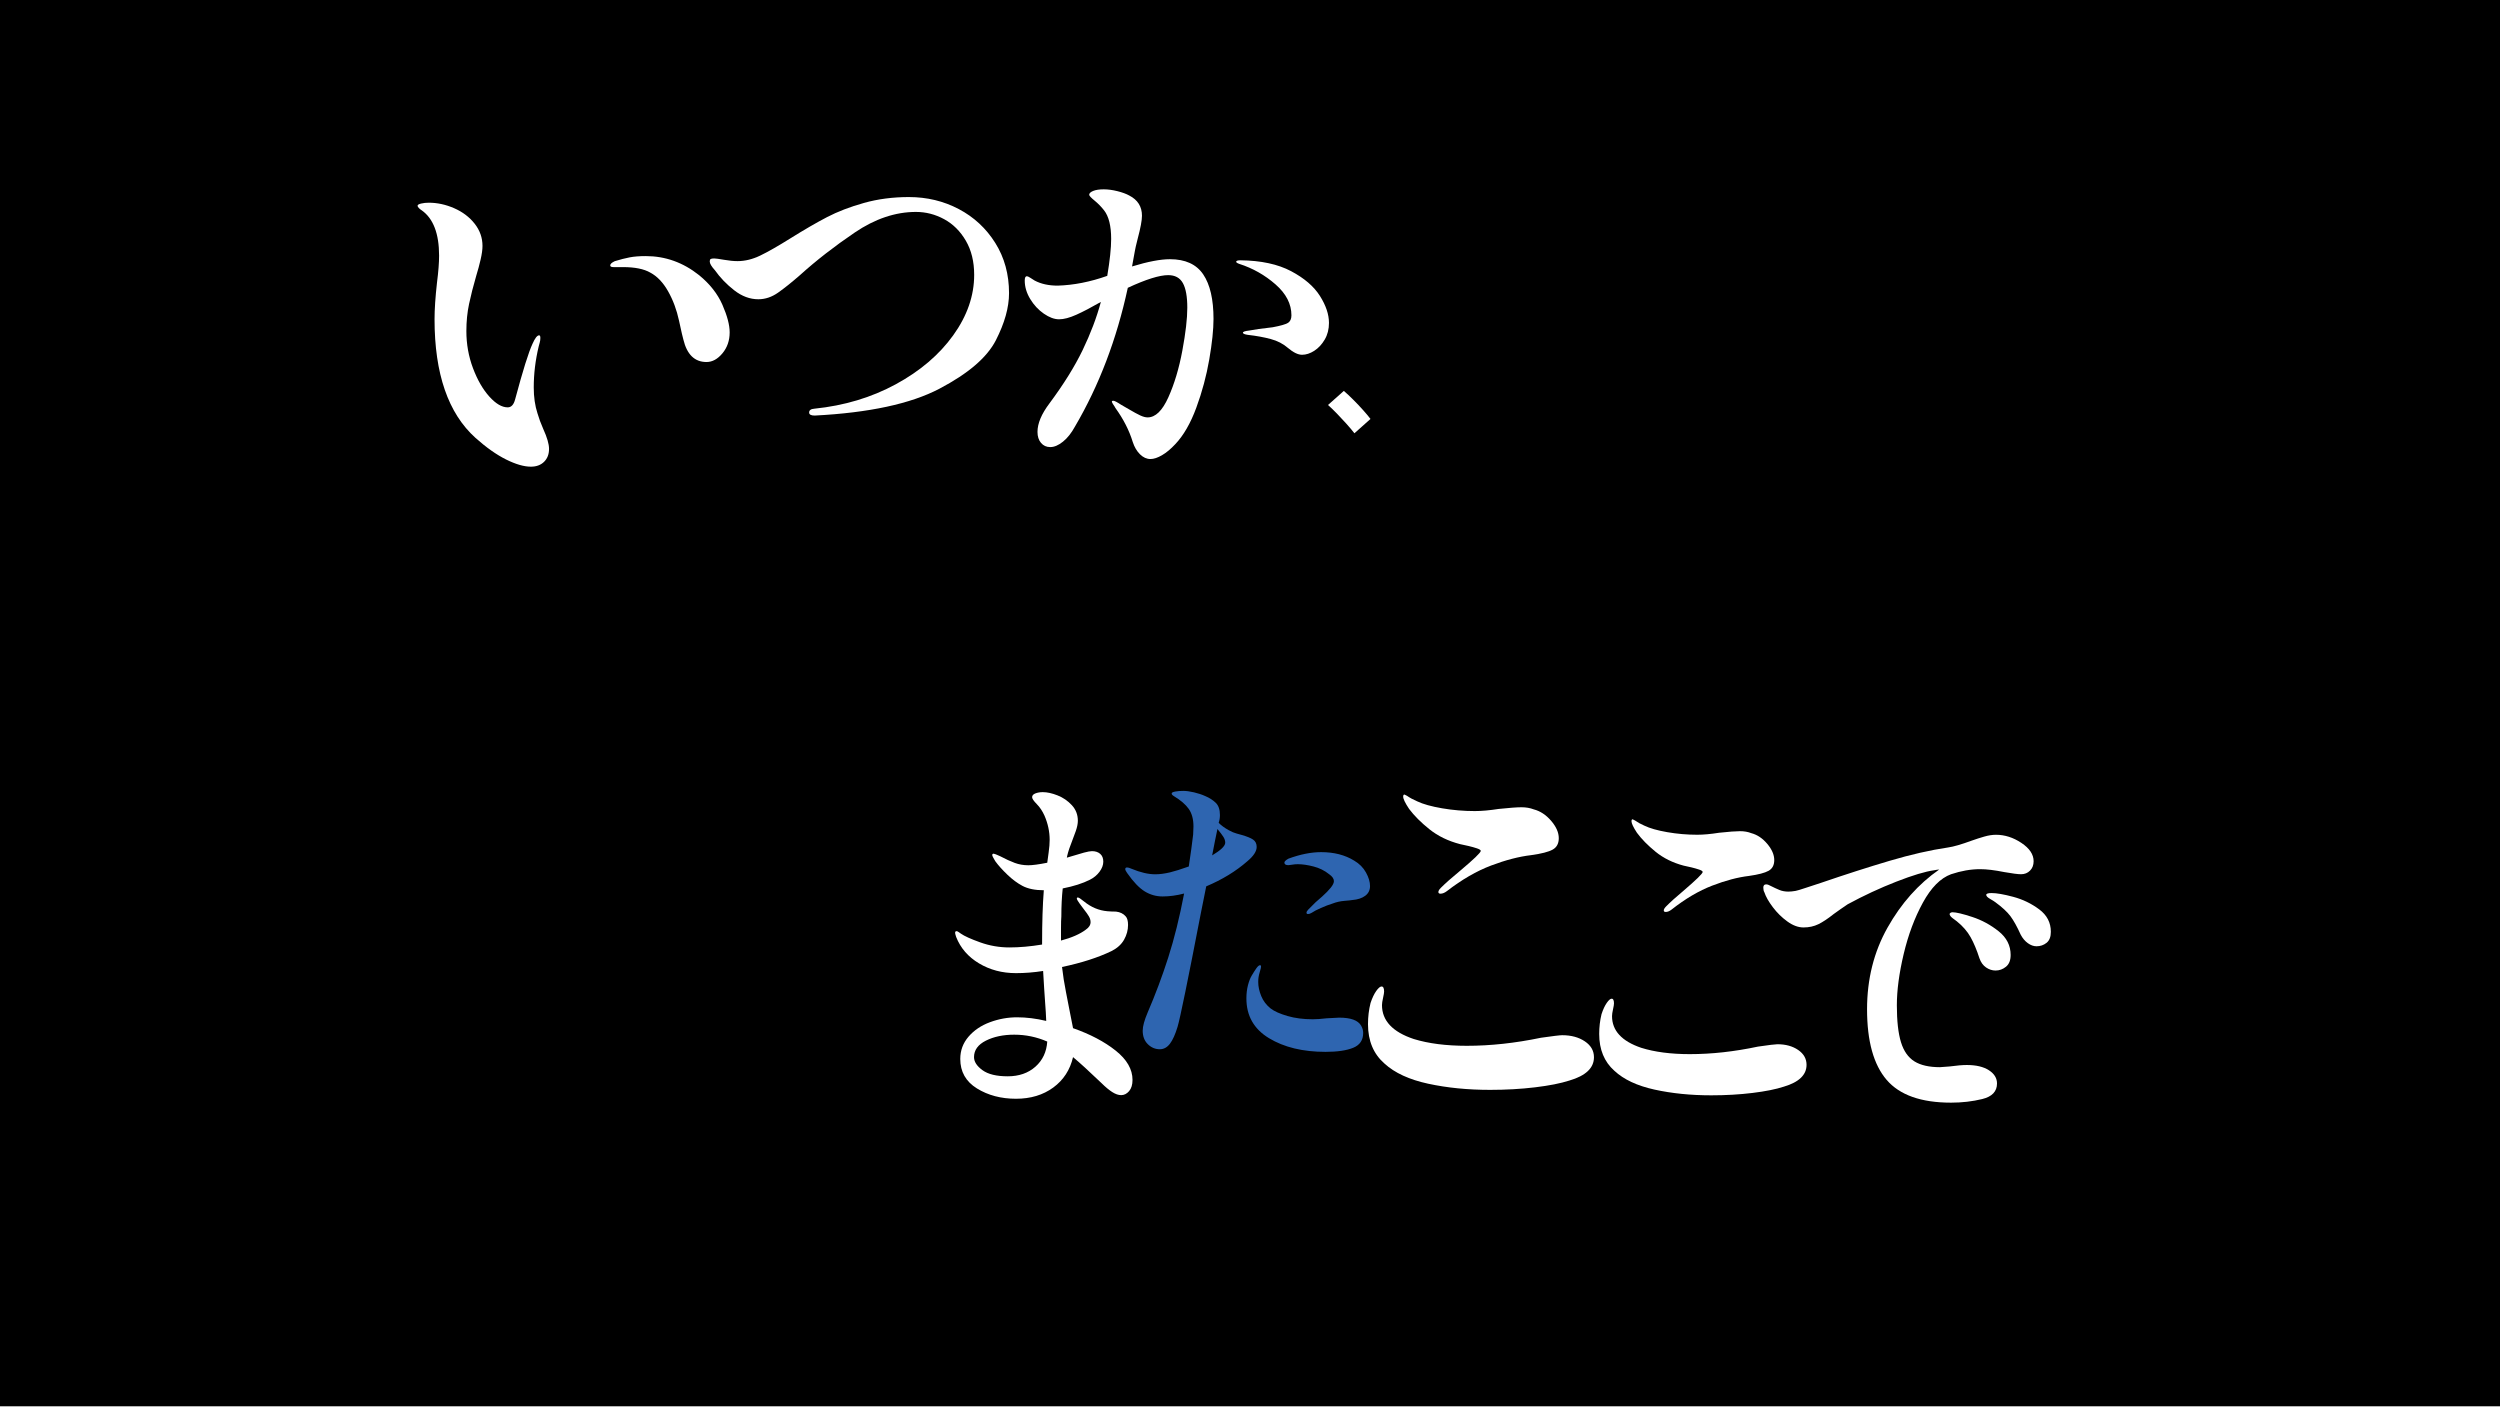
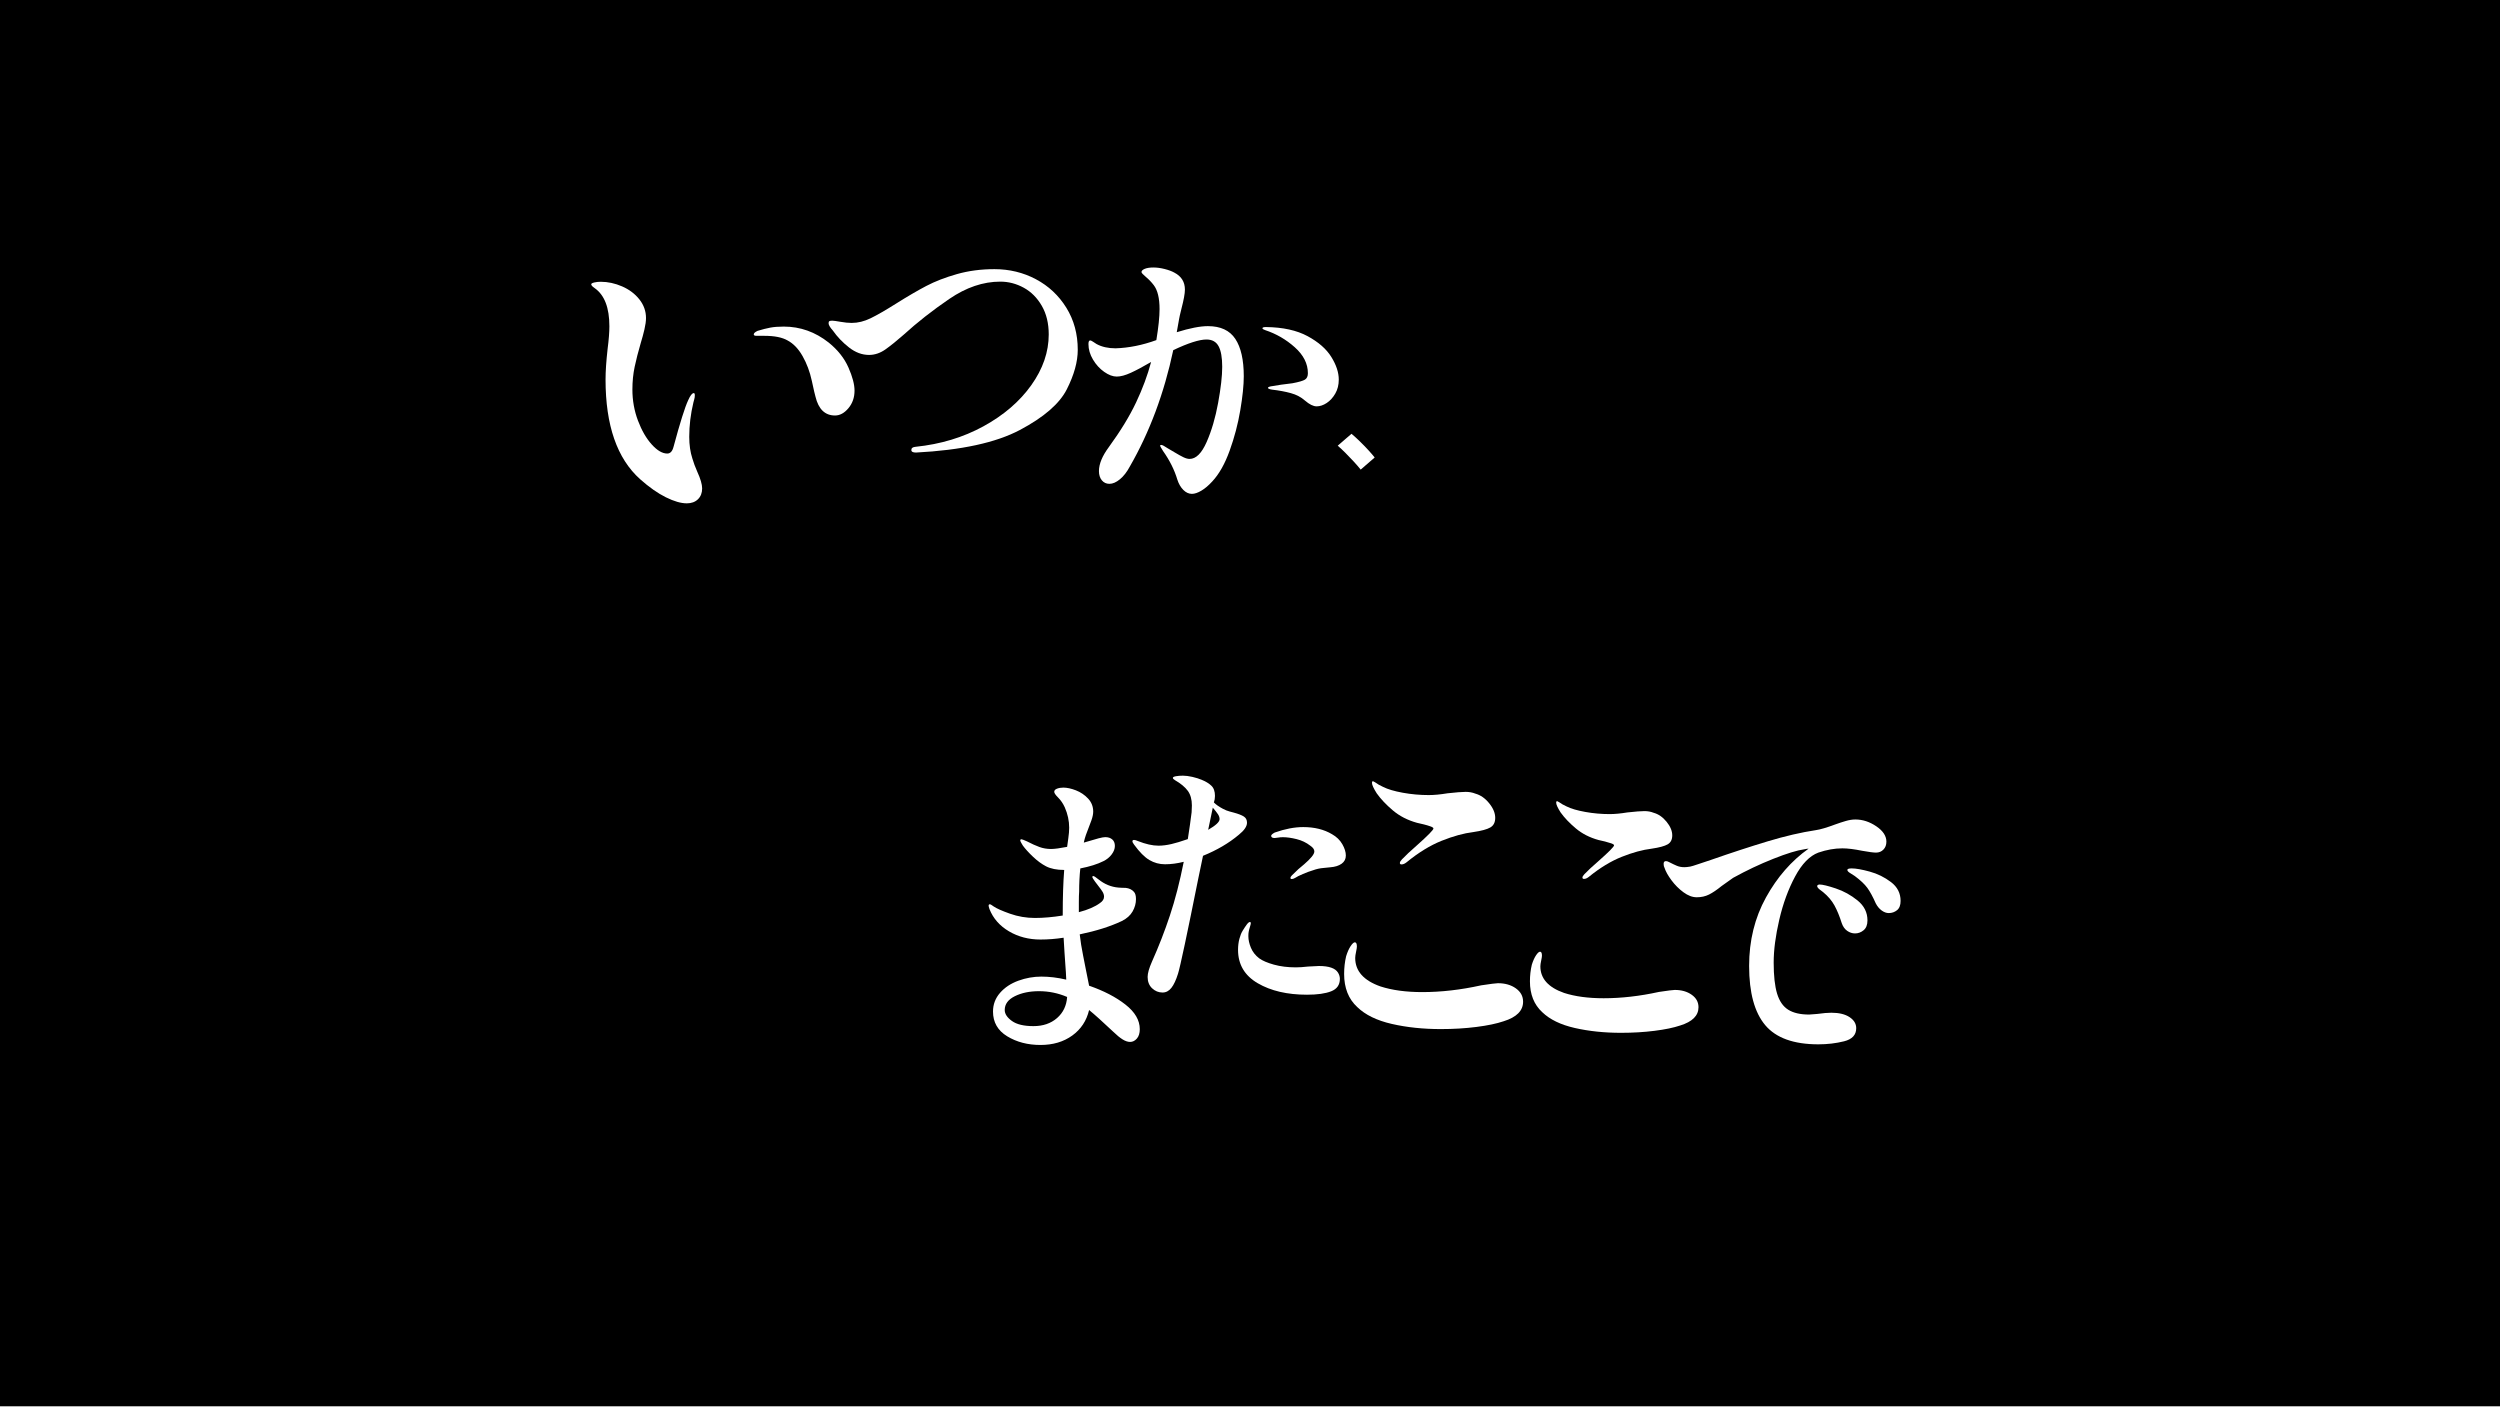
<svg xmlns="http://www.w3.org/2000/svg" width="1200" height="675" viewBox="0 0 1200 675">
  <rect width="100%" height="100%" fill="#000000" />
-   <path d="M259 88Q160 175 160 368Q160 403 166 455Q171 493 171 518Q171 596 129 625Q127 626 123.0 629.5Q119 633 119 636Q119 639 127.5 641.0Q136 643 146 643Q177 643 207.5 630.0Q238 617 257.0 593.5Q276 570 276 541Q276 528 271.5 509.0Q267 490 261 471Q250 434 243.5 404.0Q237 374 237 340Q237 294 253.0 252.5Q269 211 292.5 185.5Q316 160 337 160Q350 160 355 179Q383 281 397 310Q406 330 413 330Q416 330 416 324Q416 318 414.5 313.0Q413 308 412 304Q400 255 400 207Q400 173 409 146Q414 129 423 109Q437 79 437 62Q437 43 425.0 31.5Q413 20 393 20Q368 20 333.0 37.0Q298 54 259 88ZM762 320Q760 326 751.5 364.5Q743 403 725.0 434.0Q707 465 682 478Q659 491 616 491H593Q585 491 585 495Q585 500 596 505Q616 511 632.0 514.0Q648 517 671 517Q742 517 800 472Q839 441 856.5 402.0Q874 363 874 337Q874 308 856.5 287.5Q839 267 818 267Q775 267 762 320Z" fill="#ffffff" transform="matrix(0.1984006 0 0 -0.2033775 176.837 228.0714)" />
-   <path d="M345 47Q345 56 359 57Q480 69 578.5 121.0Q677 173 733.5 249.5Q790 326 790 408Q790 460 767.5 497.5Q745 535 709.0 554.0Q673 573 633 573Q550 573 468.0 519.0Q386 465 320 407Q287 379 261.5 361.5Q236 344 208 344Q174 344 143.0 367.5Q112 391 91 420Q77 435 77 443Q77 448 79.5 449.5Q82 451 89 451Q95 451 115.5 447.5Q136 444 152 444Q182 444 213.0 458.5Q244 473 295 504Q351 538 393.5 559.5Q436 581 492.5 596.5Q549 612 614 612Q687 612 748.5 580.5Q810 549 847.0 491.5Q884 434 884 360Q884 304 848.5 236.5Q813 169 696.5 109.5Q580 50 360 39Q345 39 345 47Z" fill="#ffffff" transform="matrix(0.1780218 0 0 -0.1830398 326.9678 206.6086)" />
-   <path d="M636 392Q636 348 624.0 280.0Q612 212 587.5 147.0Q563 82 528 46Q509 26 490.5 15.5Q472 5 458 5Q442 5 428.5 18.0Q415 31 408 52Q393 100 359 146Q357 150 353.0 155.5Q349 161 349 164Q349 166 353 166Q358 166 375 155Q377 154 398 142Q417 131 429.0 125.5Q441 120 450 120Q483 120 508.5 175.5Q534 231 548.0 304.5Q562 378 562 423Q562 469 549.5 491.0Q537 513 508 513Q471 513 394 478Q347 265 245 95Q230 68 211.0 53.0Q192 38 175 38Q159 38 149.0 49.5Q139 61 139 80Q139 115 173 159Q233 238 266.5 306.0Q300 374 318 439Q277 416 248.5 403.5Q220 391 200 391Q180 391 157.0 406.5Q134 422 118.5 447.0Q103 472 103 498Q103 510 109 510Q112 510 119.0 505.5Q126 501 131 498Q158 484 196 484Q264 486 336 511Q347 575 347 613Q347 667 327 692Q315 707 300.0 719.0Q285 731 285 735Q285 741 296.0 745.5Q307 750 326 750Q344 750 364.5 745.0Q385 740 398 733Q434 715 434 677Q434 658 422 614Q415 587 414 580L406 537Q473 557 513 557Q578 557 607.0 515.0Q636 473 636 392ZM962 381Q962 355 950.0 335.0Q938 315 920.5 304.0Q903 293 886 293Q869 293 846 312Q826 329 797.5 336.5Q769 344 733 348Q719 350 719 354Q719 358 737 360Q758 364 803 369Q836 375 846.0 381.0Q856 387 856 402Q856 449 811.0 487.5Q766 526 709 544Q700 547 700 550Q700 554 712 554Q799 553 855.0 524.0Q911 495 936.5 455.5Q962 416 962 381Z" fill="#ffffff" transform="matrix(0.1700026 0 0 -0.1737594 474.3637 221.2033)" />
-   <path d="M245 -76Q216 -40 179.5 -1.0Q143 38 105.5 75.5Q68 113 33 143L160 252Q195 223 236.5 183.0Q278 143 315.0 103.0Q352 63 374 35Z" fill="#ffffff" transform="matrix(0.0598163 0 0 -0.0620152 635.4671 203.2627)" />
-   <path d="M736 18Q736 -2 726.0 -13.0Q716 -24 703 -24Q691 -24 677.0 -15.5Q663 -7 646 9Q591 59 563 81Q550 28 505.5 -3.0Q461 -34 397 -34Q332 -34 283.5 -5.5Q235 23 235 76Q235 111 259.0 137.5Q283 164 321.5 177.5Q360 191 400 191Q441 191 485 181Q484 206 482.0 229.0Q480 252 479 271L476 319Q436 313 397 313Q337 313 289.5 340.0Q242 367 223 413Q220 422 220 424Q220 429 224 429Q227 429 231.0 426.0Q235 423 237 422Q252 412 293.0 398.0Q334 384 378 384Q422 384 473 392V395Q473 482 478 542Q440 542 416 554Q394 565 372.0 585.0Q350 605 337 622Q335 625 331.5 631.0Q328 637 328 639Q328 643 332 643Q335 643 351 636Q375 624 393.5 617.5Q412 611 433 611Q451 611 488 618Q489 626 492.0 646.0Q495 666 495 681Q495 715 480 748Q471 767 457.5 780.0Q444 793 444 799Q444 806 453.5 809.5Q463 813 475 813Q494 813 518.0 804.0Q542 795 559.5 777.0Q577 759 577 734Q577 722 571.0 705.5Q565 689 563 685Q550 654 546 637L545 632L595 646Q611 650 618 650Q633 650 642.0 642.5Q651 635 651 621Q651 607 640.0 593.0Q629 579 612 571Q581 556 533 547Q529 512 529 470Q528 459 528 436V403Q575 415 600 433Q614 442 614 454Q614 462 609.0 470.0Q604 478 596.0 487.5Q588 497 583 504Q580 508 577.0 512.5Q574 517 574 519Q574 522 577 522Q581 522 595 511Q626 487 663 484Q675 483 688 483Q706 481 716 470Q723 463 723 446Q723 425 711.5 405.5Q700 386 675 374Q616 347 531 330Q535 296 542.5 260.5Q550 225 552 214L563 161Q638 136 687.0 99.0Q736 62 736 18ZM488 124Q442 143 392 143Q344 143 309.5 126.5Q275 110 275 81Q275 62 299.5 45.0Q324 28 373 28Q422 28 453.5 54.5Q485 81 488 124Z" fill="#ffffff" transform="matrix(0.1650292 0 0 -0.1737594 422.1469 521.494)" />
-   <path d="M328 490 311 409Q248 97 236 59Q225 24 211.5 7.0Q198 -10 179 -10Q157 -10 140.5 5.5Q124 21 124 47Q124 67 140 103Q177 185 206.0 271.5Q235 358 257 468Q221 459 188 459Q157 459 130.5 474.5Q104 490 74 531Q68 539 68 543Q68 548 74 548Q79 548 88 544Q131 527 164 527Q186 527 212 533Q234 538 272 551Q281 608 286 649L287 674Q287 707 272.0 727.5Q257 748 224 767Q217 771 217 775Q217 779 228.5 781.0Q240 783 254 783Q269 783 289.0 778.5Q309 774 325 767Q345 759 358.5 746.5Q372 734 372 709Q372 696 368 685Q380 673 401 662Q414 655 426.0 652.0Q438 649 441 648Q467 641 478.5 633.5Q490 626 490 611Q490 591 460 567Q405 521 328 490ZM347 585Q389 609 389 624Q389 633 383.0 642.0Q377 651 364 666Q357 635 347 585ZM854 491Q854 472 838.5 461.0Q823 450 797 448Q792 447 772.0 445.5Q752 444 733 437Q716 432 696.0 423.5Q676 415 667 409Q660 405 655 405Q650 405 650 409Q650 413 655 418Q659 422 679 441Q683 444 700.5 459.0Q718 474 728.0 486.0Q738 498 738 506Q738 517 723 527Q701 544 672.5 551.0Q644 558 622 558Q613 558 604.0 556.5Q595 555 592 555Q579 555 579 563Q579 568 592 575Q649 595 697 595Q759 595 803 569Q828 555 841.0 532.5Q854 510 854 491ZM825 63Q832 52 832 40Q832 7 800.0 -5.5Q768 -18 711 -18Q602 -18 529.5 24.0Q457 66 457 146Q457 168 462.0 186.5Q467 205 474 216Q482 229 489.0 238.5Q496 248 501 248Q504 248 504 243Q504 240 500.5 229.0Q497 218 496 211Q495 206 495 196Q495 176 504.5 153.5Q514 131 535 115Q553 102 589.0 92.0Q625 82 670 82Q688 82 715 85L755 87Q810 87 825 63Z" fill="#2e65b0" transform="matrix(0.1494782 0 0 -0.1563835 529.9601 502.0752)" />
-   <path d="M401 470Q401 474 407 480Q423 496 451 519Q501 561 501 567Q501 570 492.0 573.0Q483 576 472.5 578.5Q462 581 452 583Q410 594 380.0 618.0Q350 642 332 666Q318 687 318 695Q318 700 321 700L327 697Q337 690 351 684Q372 674 410.0 667.5Q448 661 487 661Q511 661 543 666Q581 670 597 670Q613 670 626 665Q649 659 667.0 638.0Q685 617 685 597Q685 578 670.5 570.0Q656 562 620 557Q577 552 525.5 532.5Q474 513 421 472Q413 466 406 466Q401 466 401 470ZM274 65Q235 99 235 158Q235 184 241 208Q247 226 254.5 236.5Q262 247 267 247Q273 247 273 235Q273 231 270.5 220.0Q268 209 268 203Q268 148 343 123Q395 107 468 107Q552 107 643 126Q685 132 693 132Q725 132 746.5 117.5Q768 103 768 80Q768 42 710 25Q679 15 629.0 9.0Q579 3 523 3Q444 3 377.0 17.5Q310 32 274 65Z" fill="#ffffff" transform="matrix(0.2034975 0 0 -0.2033775 608.8166 523.7458)" />
-   <path d="M401 470Q401 474 407 480Q423 496 451 519Q501 561 501 567Q501 570 492.0 573.0Q483 576 472.5 578.5Q462 581 452 583Q410 594 380.0 618.0Q350 642 332 666Q318 687 318 695Q318 700 321 700L327 697Q337 690 351 684Q372 674 410.0 667.5Q448 661 487 661Q511 661 543 666Q581 670 597 670Q613 670 626 665Q649 659 667.0 638.0Q685 617 685 597Q685 578 670.5 570.0Q656 562 620 557Q577 552 525.5 532.5Q474 513 421 472Q413 466 406 466Q401 466 401 470ZM274 65Q235 99 235 158Q235 184 241 208Q247 226 254.5 236.5Q262 247 267 247Q273 247 273 235Q273 231 270.5 220.0Q268 209 268 203Q268 148 343 123Q395 107 468 107Q552 107 643 126Q685 132 693 132Q725 132 746.5 117.5Q768 103 768 80Q768 42 710 25Q679 15 629.0 9.0Q579 3 523 3Q444 3 377.0 17.5Q310 32 274 65Z" fill="#ffffff" transform="matrix(0.1867317 0 0 -0.1900908 723.733 526.3262)" />
-   <path d="M846 667Q846 651 836.0 641.0Q826 631 811 631Q798 631 764 637Q724 645 697 645Q658 645 616 631Q572 615 537.5 552.5Q503 490 484.0 410.5Q465 331 465 269Q465 204 476.5 167.0Q488 130 514.0 114.0Q540 98 585 98L612 100Q642 104 660 104Q699 104 721.5 89.5Q744 75 744 53Q744 20 703.0 10.0Q662 0 616 0Q491 0 436.5 63.0Q382 126 382 258Q382 383 439.0 483.5Q496 584 583 644Q579 644 569 642Q532 637 463.5 610.5Q395 584 328 548Q307 534 289 521Q265 502 246.5 493.0Q228 484 205 484Q183 484 160.0 500.5Q137 517 119.5 540.0Q102 563 96 581Q93 586 93 594Q93 603 101 603Q106 603 113 599Q127 592 138.0 587.5Q149 583 163 583Q171 583 183 585Q189 586 211.5 593.5Q234 601 253 607Q356 642 444.5 668.0Q533 694 608 705Q630 708 674 724Q691 730 708.5 735.0Q726 740 741 740Q778 740 812.0 717.5Q846 695 846 667ZM810 464Q795 497 781.5 515.0Q768 533 739 554Q735 557 724.5 563.0Q714 569 714 574Q714 579 729 579Q750 579 789.5 568.5Q829 558 861.5 534.0Q894 510 894 472Q894 451 882.0 441.5Q870 432 854 432Q842 432 830.0 440.5Q818 449 810 464ZM695 399Q684 433 670.5 457.0Q657 481 632 501Q629 503 620.5 509.5Q612 516 612 521Q612 523 614.5 524.5Q617 526 620 526Q635 526 675.0 513.0Q715 500 748.5 473.5Q782 447 782 408Q782 386 769.0 375.5Q756 365 740 365Q726 365 713.5 373.5Q701 382 695 399Z" fill="#ffffff" transform="matrix(0.1723098 0 0 -0.1737594 830.3646 529.2756)" />
+   <path d="M259 88Q160 175 160 368Q160 403 166 455Q171 493 171 518Q171 596 129 625Q127 626 123.0 629.5Q119 633 119 636Q119 639 127.5 641.0Q136 643 146 643Q177 643 207.5 630.0Q238 617 257.0 593.5Q276 570 276 541Q276 528 271.5 509.0Q267 490 261 471Q250 434 243.5 404.0Q237 374 237 340Q237 294 253.0 252.5Q269 211 292.5 185.5Q316 160 337 160Q350 160 355 179Q383 281 397 310Q406 330 413 330Q416 330 416 324Q416 318 414.5 313.0Q413 308 412 304Q400 255 400 207Q400 173 409 146Q414 129 423 109Q437 79 437 62Q437 43 425.0 31.5Q413 20 393 20Q368 20 333.0 37.0Q298 54 259 88ZM762 320Q760 326 751.5 364.5Q743 403 725.0 434.0Q707 465 682 478Q659 491 616 491H593Q585 491 585 495Q585 500 596 505Q616 511 632.0 514.0Q648 517 671 517Q742 517 800 472Q839 441 856.5 402.0Q874 363 874 337Q874 308 856.5 287.5Q839 267 818 267Q775 267 762 320Z" fill="#ffffff" transform="matrix(0.1673846 0 0 -0.170707 263.8816 245.0167)" />
+   <path d="M345 47Q345 56 359 57Q480 69 578.5 121.0Q677 173 733.5 249.5Q790 326 790 408Q790 460 767.5 497.5Q745 535 709.0 554.0Q673 573 633 573Q550 573 468.0 519.0Q386 465 320 407Q287 379 261.5 361.5Q236 344 208 344Q174 344 143.0 367.5Q112 391 91 420Q77 435 77 443Q77 448 79.5 449.5Q82 451 89 451Q95 451 115.5 447.5Q136 444 152 444Q182 444 213.0 458.5Q244 473 295 504Q351 538 393.5 559.5Q436 581 492.5 596.5Q549 612 614 612Q687 612 748.5 580.5Q810 549 847.0 491.5Q884 434 884 360Q884 304 848.5 236.5Q813 169 696.5 109.5Q580 50 360 39Q345 39 345 47Z" fill="#ffffff" transform="matrix(0.1482094 0 0 -0.1536363 386.3068 223.2177)" />
+   <path d="M636 392Q636 348 624.0 280.0Q612 212 587.5 147.0Q563 82 528 46Q509 26 490.5 15.5Q472 5 458 5Q442 5 428.5 18.0Q415 31 408 52Q393 100 359 146Q357 150 353.0 155.5Q349 161 349 164Q349 166 353 166Q358 166 375 155Q377 154 398 142Q417 131 429.0 125.5Q441 120 450 120Q483 120 508.5 175.5Q534 231 548.0 304.5Q562 378 562 423Q562 469 549.5 491.0Q537 513 508 513Q471 513 394 478Q347 265 245 95Q230 68 211.0 53.0Q192 38 175 38Q159 38 149.0 49.5Q139 61 139 80Q139 115 173 159Q233 238 266.5 306.0Q300 374 318 439Q277 416 248.5 403.5Q220 391 200 391Q180 391 157.0 406.5Q134 422 118.5 447.0Q103 472 103 498Q103 510 109 510Q112 510 119.0 505.5Q126 501 131 498Q158 484 196 484Q264 486 336 511Q347 575 347 613Q347 667 327 692Q315 707 300.0 719.0Q285 731 285 735Q285 741 296.0 745.5Q307 750 326 750Q344 750 364.5 745.0Q385 740 398 733Q434 715 434 677Q434 658 422 614Q415 587 414 580L406 537Q473 557 513 557Q578 557 607.0 515.0Q636 473 636 392ZM962 381Q962 355 950.0 335.0Q938 315 920.5 304.0Q903 293 886 293Q869 293 846 312Q826 329 797.5 336.5Q769 344 733 348Q719 350 719 354Q719 358 737 360Q758 364 803 369Q836 375 846.0 381.0Q856 387 856 402Q856 449 811.0 487.5Q766 526 709 544Q700 547 700 550Q700 554 712 554Q799 553 855.0 524.0Q911 495 936.5 455.5Q962 416 962 381Z" fill="#ffffff" transform="matrix(0.1398764 0 0 -0.1458468 508.0502 237.7814)" />
+   <path d="M245 -76Q216 -40 179.5 -1.0Q143 38 105.5 75.5Q68 113 33 143L160 252Q195 223 236.5 183.0Q278 143 315.0 103.0Q352 63 374 35Z" fill="#ffffff" transform="matrix(0.0520047 0 0 -0.0524304 640.3943 221.4285)" />
+   <path d="M736 18Q736 -2 726.0 -13.0Q716 -24 703 -24Q691 -24 677.0 -15.5Q663 -7 646 9Q591 59 563 81Q550 28 505.5 -3.0Q461 -34 397 -34Q332 -34 283.5 -5.5Q235 23 235 76Q235 111 259.0 137.5Q283 164 321.5 177.5Q360 191 400 191Q441 191 485 181Q484 206 482.0 229.0Q480 252 479 271L476 319Q436 313 397 313Q337 313 289.5 340.0Q242 367 223 413Q220 422 220 424Q220 429 224 429Q227 429 231.0 426.0Q235 423 237 422Q252 412 293.0 398.0Q334 384 378 384Q422 384 473 392V395Q473 482 478 542Q440 542 416 554Q394 565 372.0 585.0Q350 605 337 622Q335 625 331.5 631.0Q328 637 328 639Q328 643 332 643Q335 643 351 636Q375 624 393.5 617.5Q412 611 433 611Q451 611 488 618Q489 626 492.0 646.0Q495 666 495 681Q495 715 480 748Q471 767 457.5 780.0Q444 793 444 799Q444 806 453.5 809.5Q463 813 475 813Q494 813 518.0 804.0Q542 795 559.5 777.0Q577 759 577 734Q577 722 571.0 705.5Q565 689 563 685Q550 654 546 637L545 632L595 646Q611 650 618 650Q633 650 642.0 642.5Q651 635 651 621Q651 607 640.0 593.0Q629 579 612 571Q581 556 533 547Q529 512 529 470Q528 459 528 436V403Q575 415 600 433Q614 442 614 454Q614 462 609.0 470.0Q604 478 596.0 487.5Q588 497 583 504Q580 508 577.0 512.5Q574 517 574 519Q574 522 577 522Q581 522 595 511Q626 487 663 484Q675 483 688 483Q706 481 716 470Q723 463 723 446Q723 425 711.5 405.5Q700 386 675 374Q616 347 531 330Q535 296 542.5 260.5Q550 225 552 214L563 161Q638 136 687.0 99.0Q736 62 736 18ZM488 124Q442 143 392 143Q344 143 309.5 126.5Q275 110 275 81Q275 62 299.5 45.0Q324 28 373 28Q422 28 453.5 54.5Q485 81 488 124Z" fill="#ffffff" transform="matrix(0.1406198 0 0 -0.1458468 443.599 496.6246)" />
+   <path d="M328 490 311 409Q248 97 236 59Q225 24 211.5 7.0Q198 -10 179 -10Q157 -10 140.5 5.5Q124 21 124 47Q124 67 140 103Q177 185 206.0 271.5Q235 358 257 468Q221 459 188 459Q157 459 130.5 474.5Q104 490 74 531Q68 539 68 543Q68 548 74 548Q79 548 88 544Q131 527 164 527Q186 527 212 533Q234 538 272 551Q281 608 286 649L287 674Q287 707 272.0 727.5Q257 748 224 767Q217 771 217 775Q217 779 228.5 781.0Q240 783 254 783Q269 783 289.0 778.5Q309 774 325 767Q345 759 358.5 746.5Q372 734 372 709Q372 696 368 685Q380 673 401 662Q414 655 426.0 652.0Q438 649 441 648Q467 641 478.5 633.5Q490 626 490 611Q490 591 460 567Q405 521 328 490ZM347 585Q389 609 389 624Q389 633 383.0 642.0Q377 651 364 666Q357 635 347 585ZM854 491Q854 472 838.5 461.0Q823 450 797 448Q792 447 772.0 445.5Q752 444 733 437Q716 432 696.0 423.5Q676 415 667 409Q660 405 655 405Q650 405 650 409Q650 413 655 418Q659 422 679 441Q683 444 700.5 459.0Q718 474 728.0 486.0Q738 498 738 506Q738 517 723 527Q701 544 672.5 551.0Q644 558 622 558Q613 558 604.0 556.5Q595 555 592 555Q579 555 579 563Q579 568 592 575Q649 595 697 595Q759 595 803 569Q828 555 841.0 532.5Q854 510 854 491ZM825 63Q832 52 832 40Q832 7 800.0 -5.5Q768 -18 711 -18Q602 -18 529.5 24.0Q457 66 457 146Q457 168 462.0 186.5Q467 205 474 216Q482 229 489.0 238.5Q496 248 501 248Q504 248 504 243Q504 240 500.5 229.0Q497 218 496 211Q495 206 495 196Q495 176 504.5 153.5Q514 131 535 115Q553 102 589.0 92.0Q625 82 670 82Q688 82 715 85L755 87Q810 87 825 63Z" fill="#ffffff" transform="matrix(0.1303315 0 0 -0.1312621 534.6995 475.0994)" />
+   <path d="M401 470Q401 474 407 480Q423 496 451 519Q501 561 501 567Q501 570 492.0 573.0Q483 576 472.5 578.5Q462 581 452 583Q410 594 380.0 618.0Q350 642 332 666Q318 687 318 695Q318 700 321 700L327 697Q337 690 351 684Q372 674 410.0 667.5Q448 661 487 661Q511 661 543 666Q581 670 597 670Q613 670 626 665Q649 659 667.0 638.0Q685 617 685 597Q685 578 670.5 570.0Q656 562 620 557Q577 552 525.5 532.5Q474 513 421 472Q413 466 406 466Q401 466 401 470ZM274 65Q235 99 235 158Q235 184 241 208Q247 226 254.5 236.5Q262 247 267 247Q273 247 273 235Q273 231 270.5 220.0Q268 209 268 203Q268 148 343 123Q395 107 468 107Q552 107 643 126Q685 132 693 132Q725 132 746.5 117.5Q768 103 768 80Q768 42 710 25Q679 15 629.0 9.0Q579 3 523 3Q444 3 377.0 17.5Q310 32 274 65Z" fill="#ffffff" transform="matrix(0.1611655 0 0 -0.170707 607.3075 494.4721)" />
+   <path d="M401 470Q401 474 407 480Q423 496 451 519Q501 561 501 567Q501 570 492.0 573.0Q483 576 472.5 578.5Q462 581 452 583Q410 594 380.0 618.0Q350 642 332 666Q318 687 318 695Q318 700 321 700L327 697Q337 690 351 684Q372 674 410.0 667.5Q448 661 487 661Q511 661 543 666Q581 670 597 670Q613 670 626 665Q649 659 667.0 638.0Q685 617 685 597Q685 578 670.5 570.0Q656 562 620 557Q577 552 525.5 532.5Q474 513 421 472Q413 466 406 466Q401 466 401 470ZM274 65Q235 99 235 158Q235 184 241 208Q247 226 254.5 236.5Q262 247 267 247Q273 247 273 235Q273 231 270.5 220.0Q268 209 268 203Q268 148 343 123Q395 107 468 107Q552 107 643 126Q685 132 693 132Q725 132 746.5 117.5Q768 103 768 80Q768 42 710 25Q679 15 629.0 9.0Q579 3 523 3Q444 3 377.0 17.5Q310 32 274 65Z" fill="#ffffff" transform="matrix(0.1518011 0 0 -0.1595546 698.6954 496.2306)" />
+   <path d="M846 667Q846 651 836.0 641.0Q826 631 811 631Q798 631 764 637Q724 645 697 645Q658 645 616 631Q572 615 537.5 552.5Q503 490 484.0 410.5Q465 331 465 269Q465 204 476.5 167.0Q488 130 514.0 114.0Q540 98 585 98L612 100Q642 104 660 104Q699 104 721.5 89.5Q744 75 744 53Q744 20 703.0 10.0Q662 0 616 0Q491 0 436.5 63.0Q382 126 382 258Q382 383 439.0 483.5Q496 584 583 644Q579 644 569 642Q532 637 463.5 610.5Q395 584 328 548Q307 534 289 521Q265 502 246.5 493.0Q228 484 205 484Q183 484 160.0 500.5Q137 517 119.5 540.0Q102 563 96 581Q93 586 93 594Q93 603 101 603Q106 603 113 599Q127 592 138.0 587.5Q149 583 163 583Q171 583 183 585Q189 586 211.5 593.5Q234 601 253 607Q356 642 444.5 668.0Q533 694 608 705Q630 708 674 724Q691 730 708.5 735.0Q726 740 741 740Q778 740 812.0 717.5Q846 695 846 667ZM810 464Q795 497 781.5 515.0Q768 533 739 554Q735 557 724.5 563.0Q714 569 714 574Q714 579 729 579Q750 579 789.5 568.5Q829 558 861.5 534.0Q894 510 894 472Q894 451 882.0 441.5Q870 432 854 432Q842 432 830.0 440.5Q818 449 810 464ZM695 399Q684 433 670.5 457.0Q657 481 632 501Q629 503 620.5 509.5Q612 516 612 521Q612 523 614.5 524.5Q617 526 620 526Q635 526 675.0 513.0Q715 500 748.5 473.5Q782 447 782 408Q782 386 769.0 375.5Q756 365 740 365Q726 365 713.5 373.5Q701 382 695 399Z" fill="#ffffff" transform="matrix(0.1420072 0 0 -0.1458468 785.3314 501.2789)" />
</svg>
